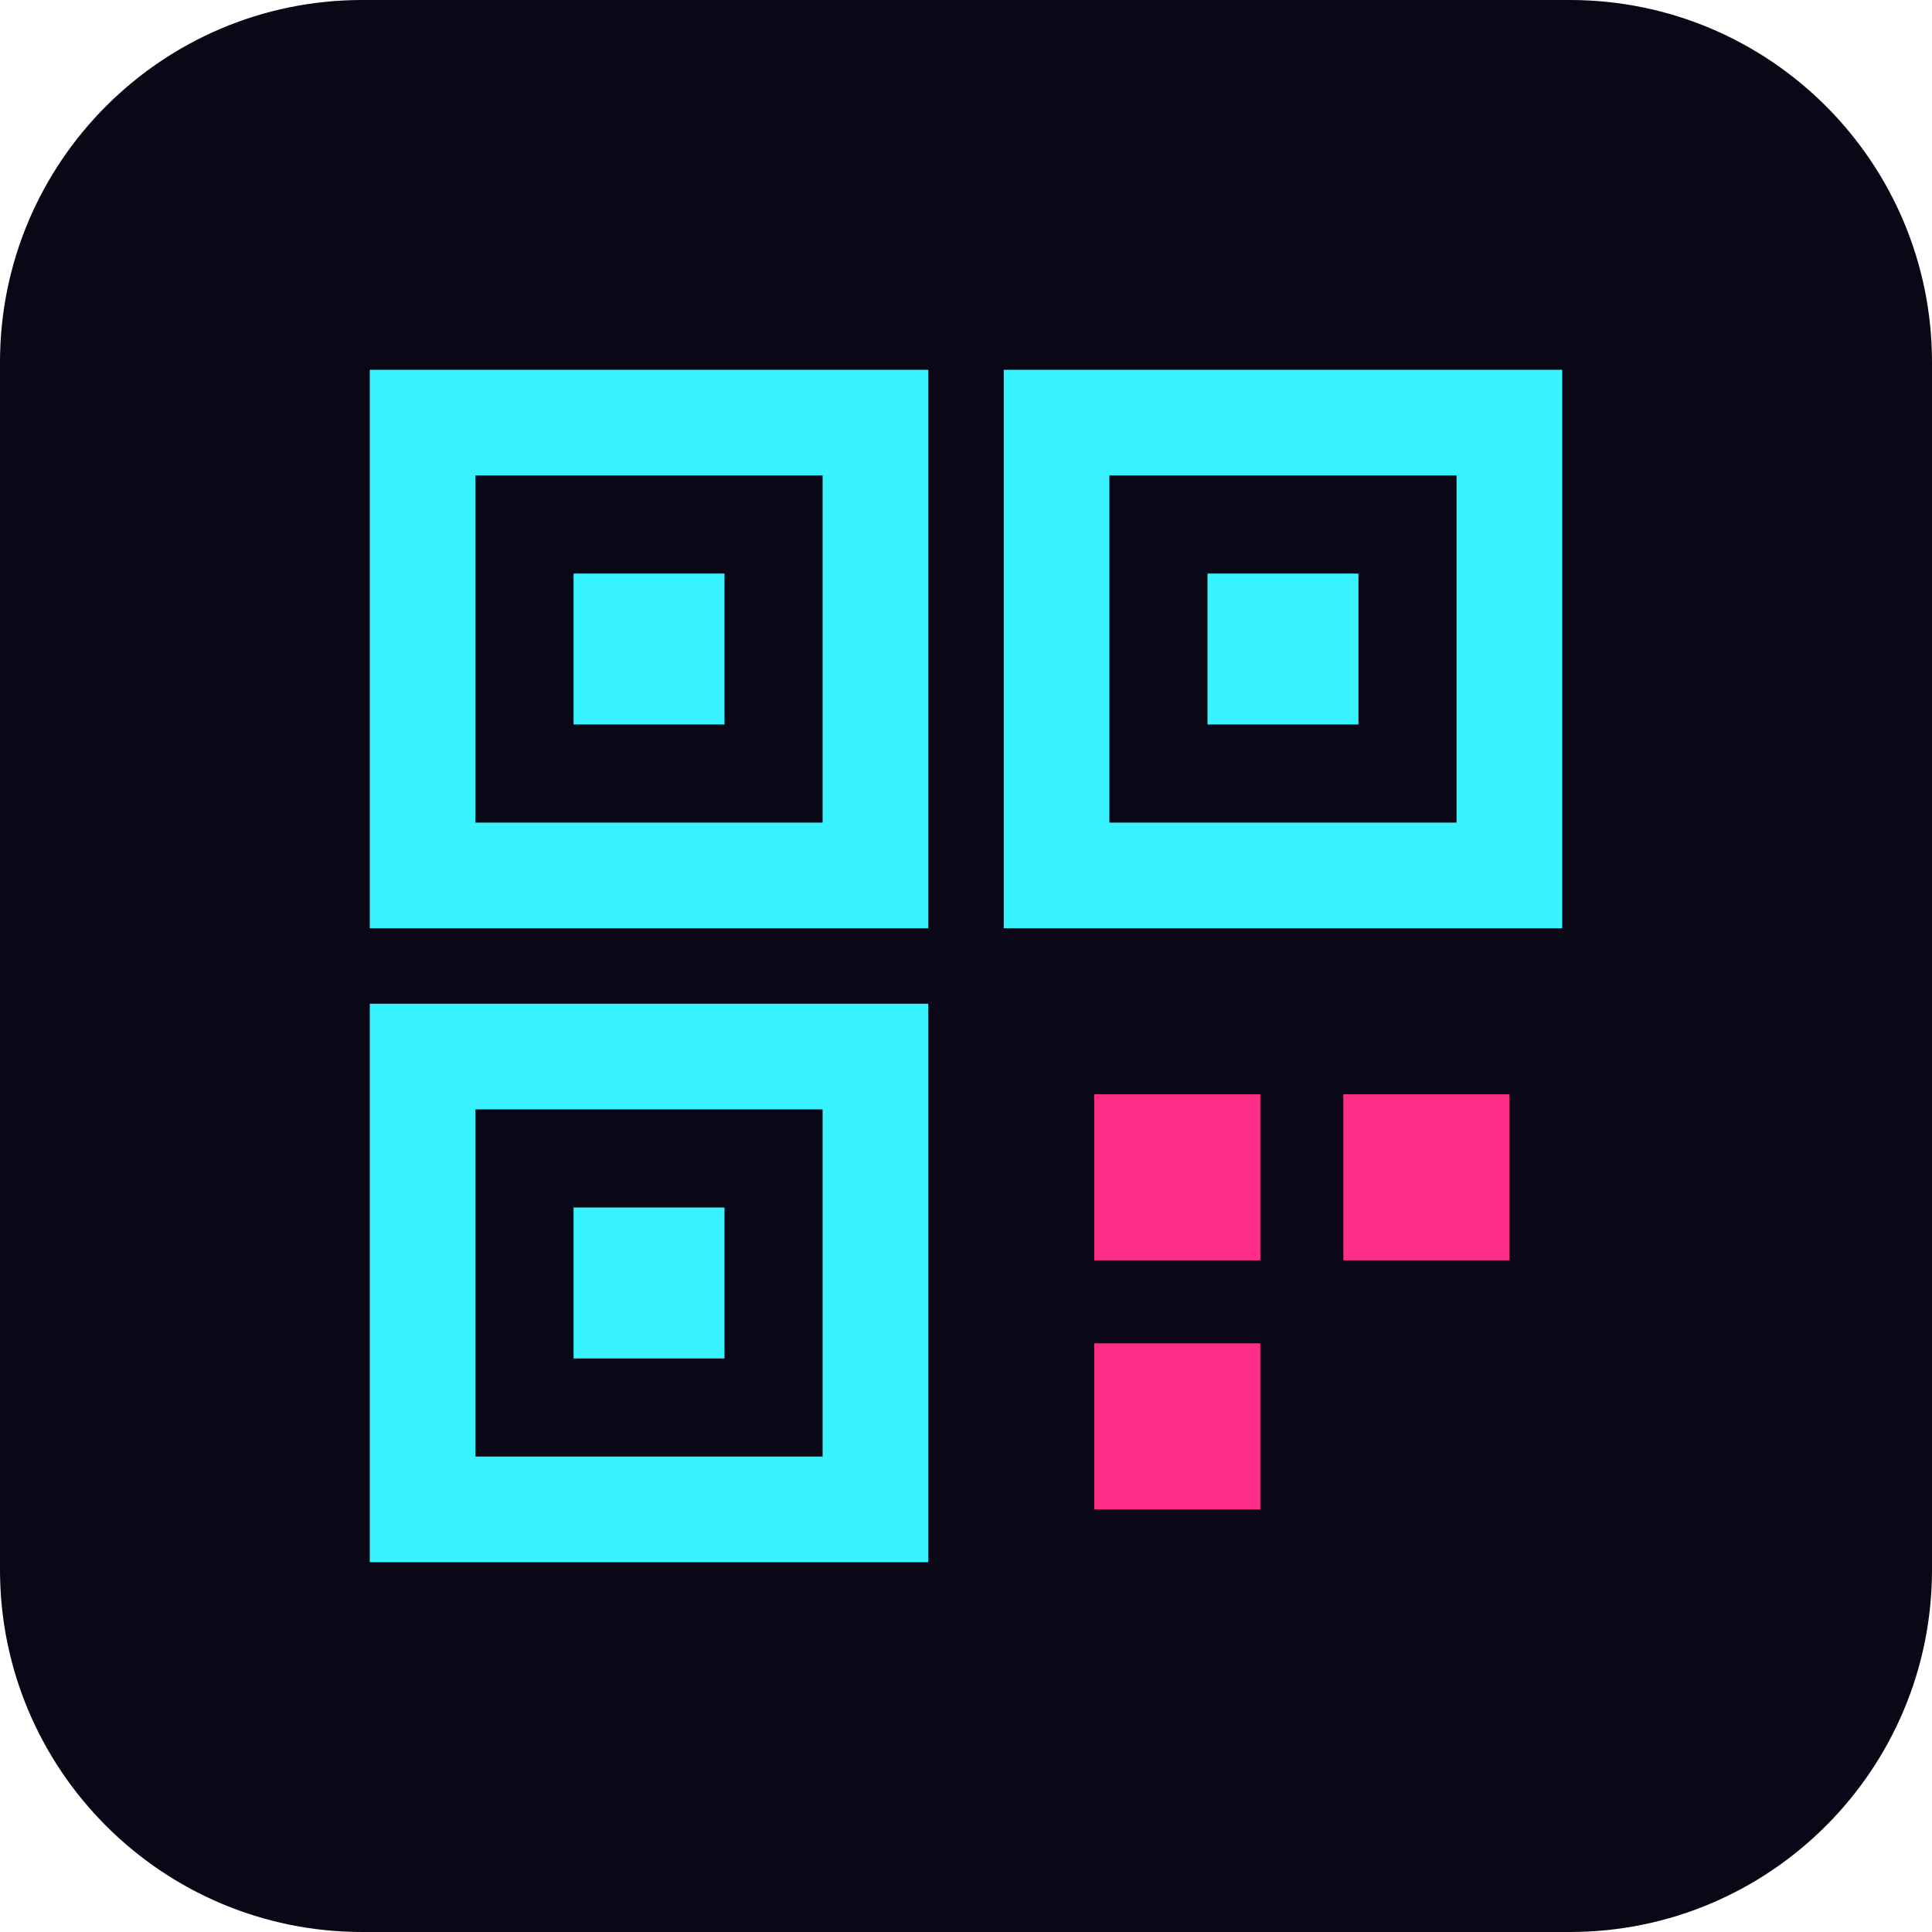
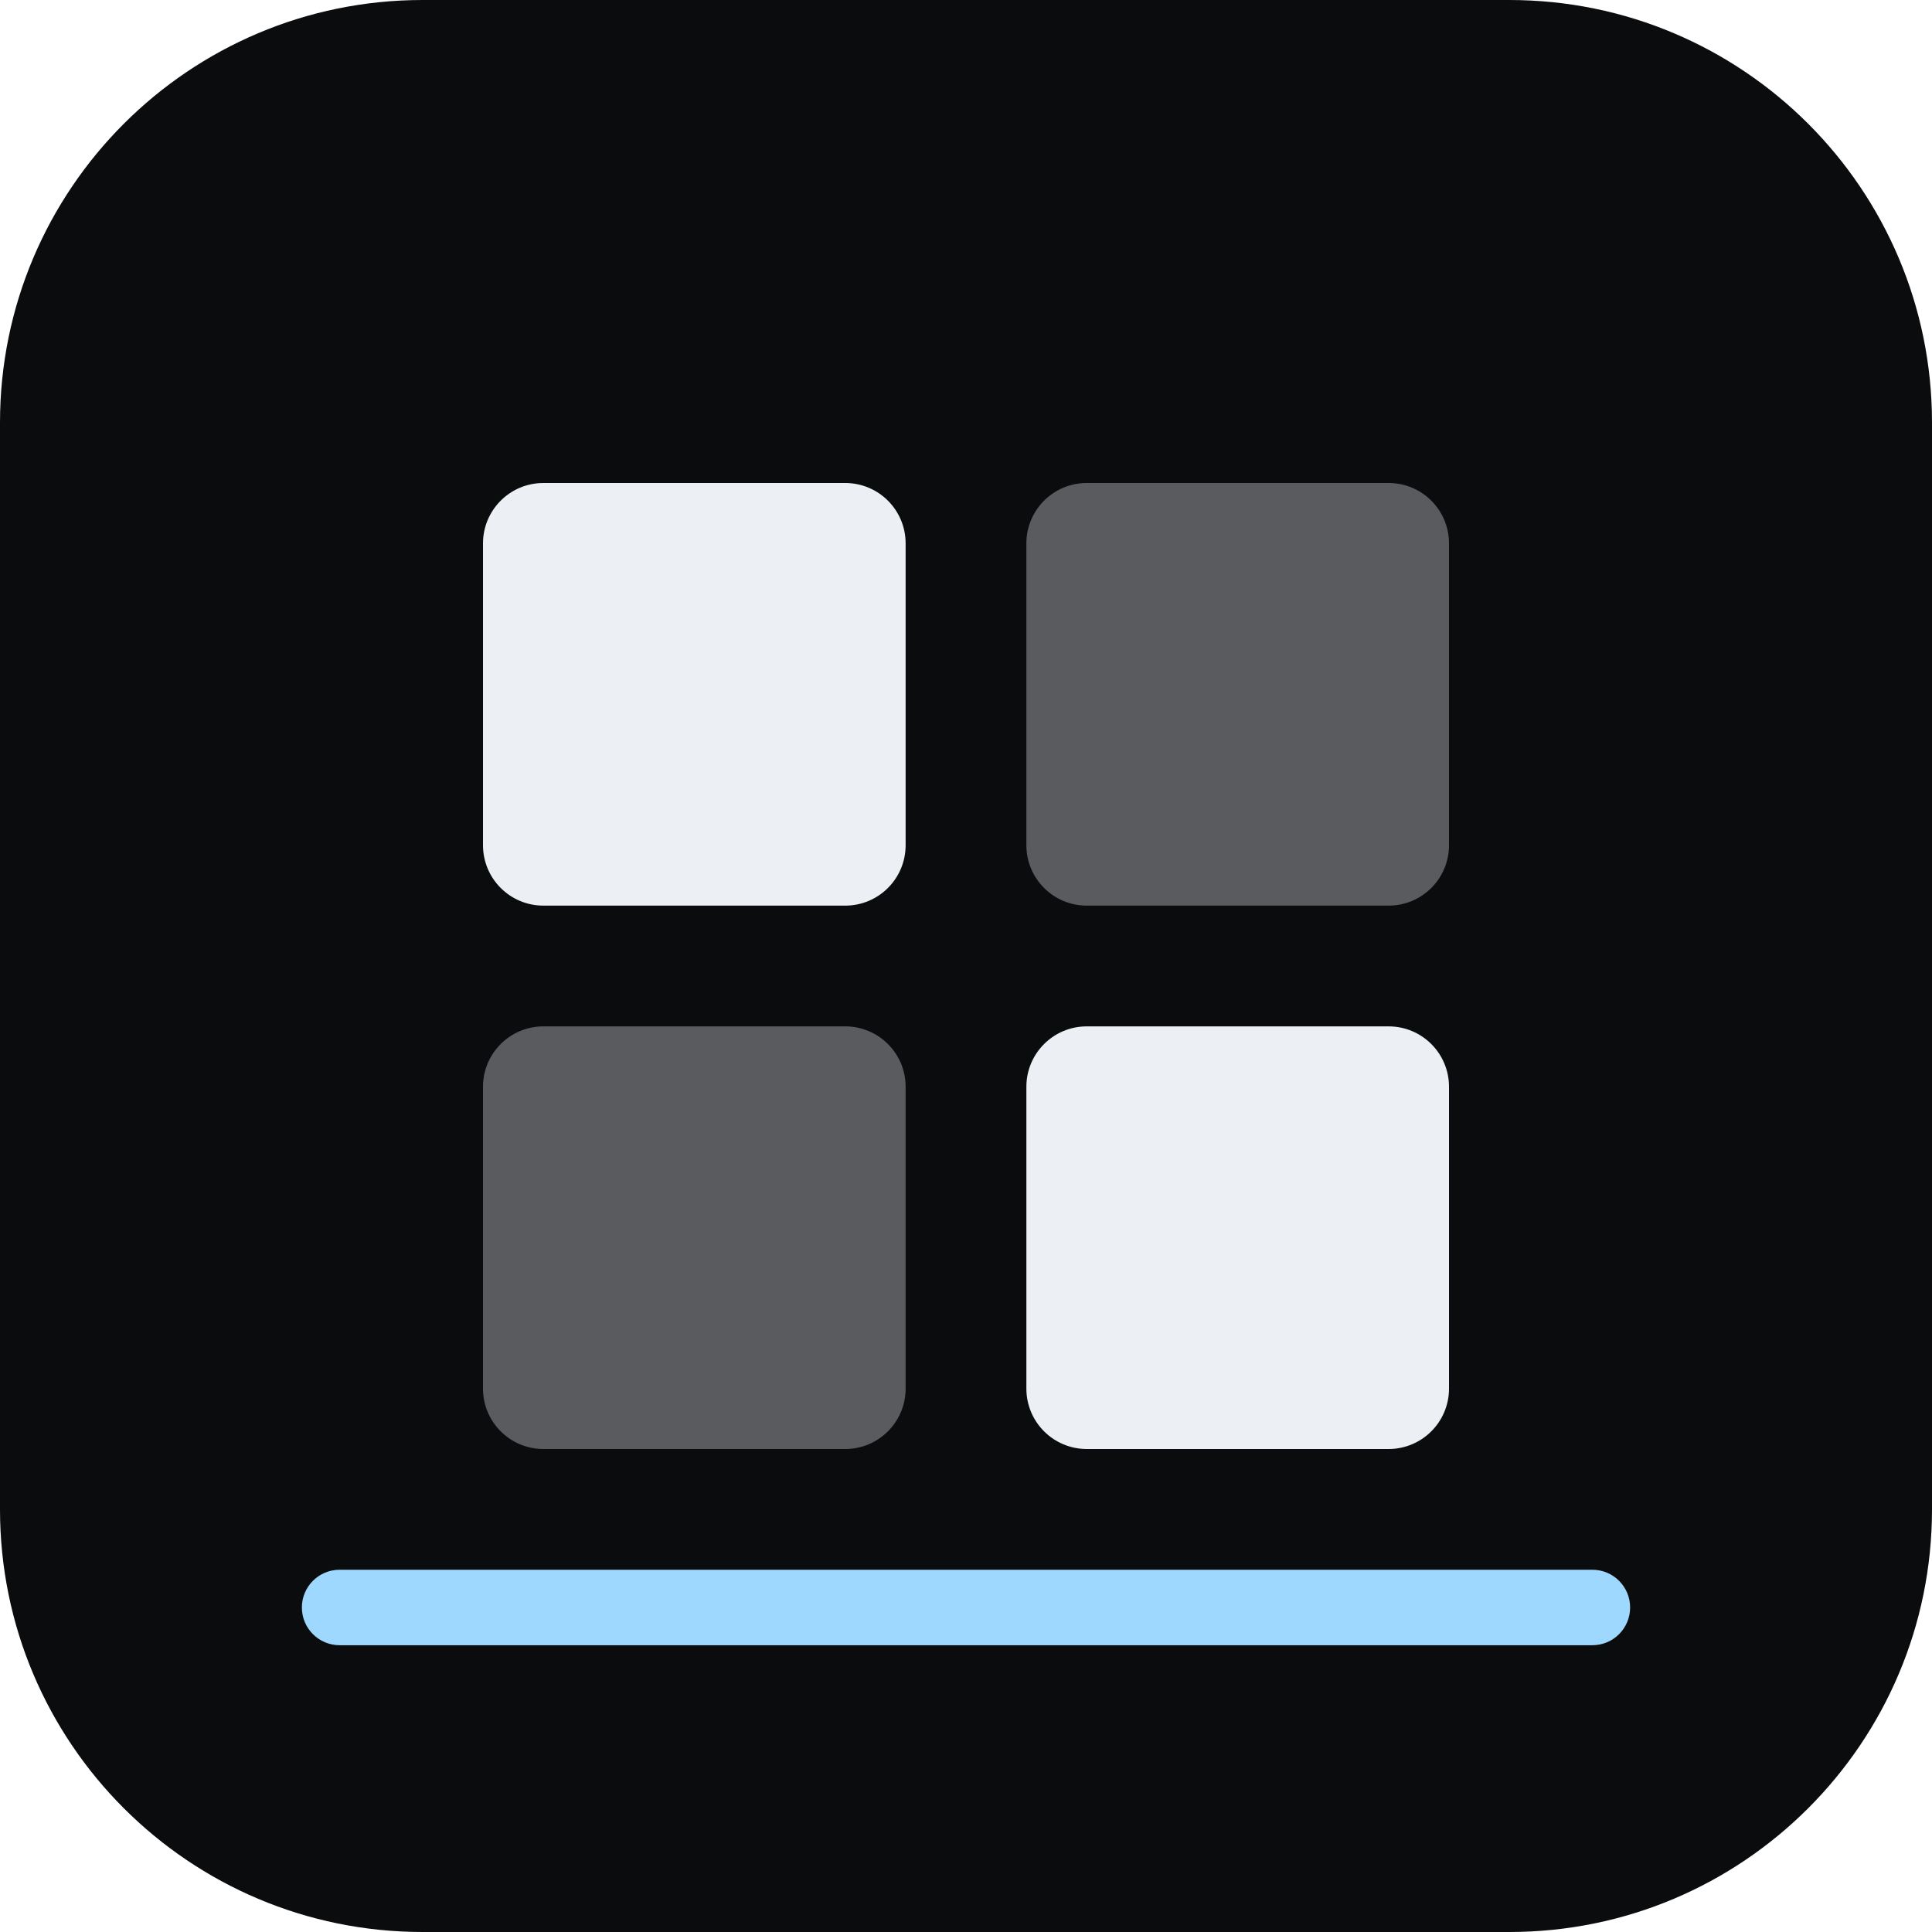
- <svg xmlns="http://www.w3.org/2000/svg" viewBox="0 0 512 512">
-   <rect width="512" height="512" rx="96" fill="#0a0716" />
-   <g fill="none" stroke-width="28">
-     <rect x="112" y="112" width="120" height="120" stroke="#39f2ff" />
-     <rect x="280" y="112" width="120" height="120" stroke="#39f2ff" />
-     <rect x="112" y="280" width="120" height="120" stroke="#39f2ff" />
+ <svg xmlns="http://www.w3.org/2000/svg" viewBox="0 0 64 64">
+   <rect width="64" height="64" rx="14" fill="#0B0C0E" />
+   <g fill="#ECEFF4">
+     <rect x="16" y="16" width="14" height="14" rx="2" />
+     <rect x="34" y="16" width="14" height="14" rx="2" opacity=".35" />
+     <rect x="16" y="34" width="14" height="14" rx="2" opacity=".35" />
+     <rect x="34" y="34" width="14" height="14" rx="2" />
  </g>
-   <g fill="#ff2e88">
-     <rect x="290" y="290" width="44" height="44" />
-     <rect x="356" y="290" width="44" height="44" />
-     <rect x="290" y="356" width="44" height="44" />
-     <rect x="152" y="152" width="40" height="40" fill="#39f2ff" />
-     <rect x="320" y="152" width="40" height="40" fill="#39f2ff" />
-     <rect x="152" y="320" width="40" height="40" fill="#39f2ff" />
-   </g>
+   <rect x="10" y="52" width="44" height="2.5" rx="1.25" fill="#9FD8FF" />
</svg>
